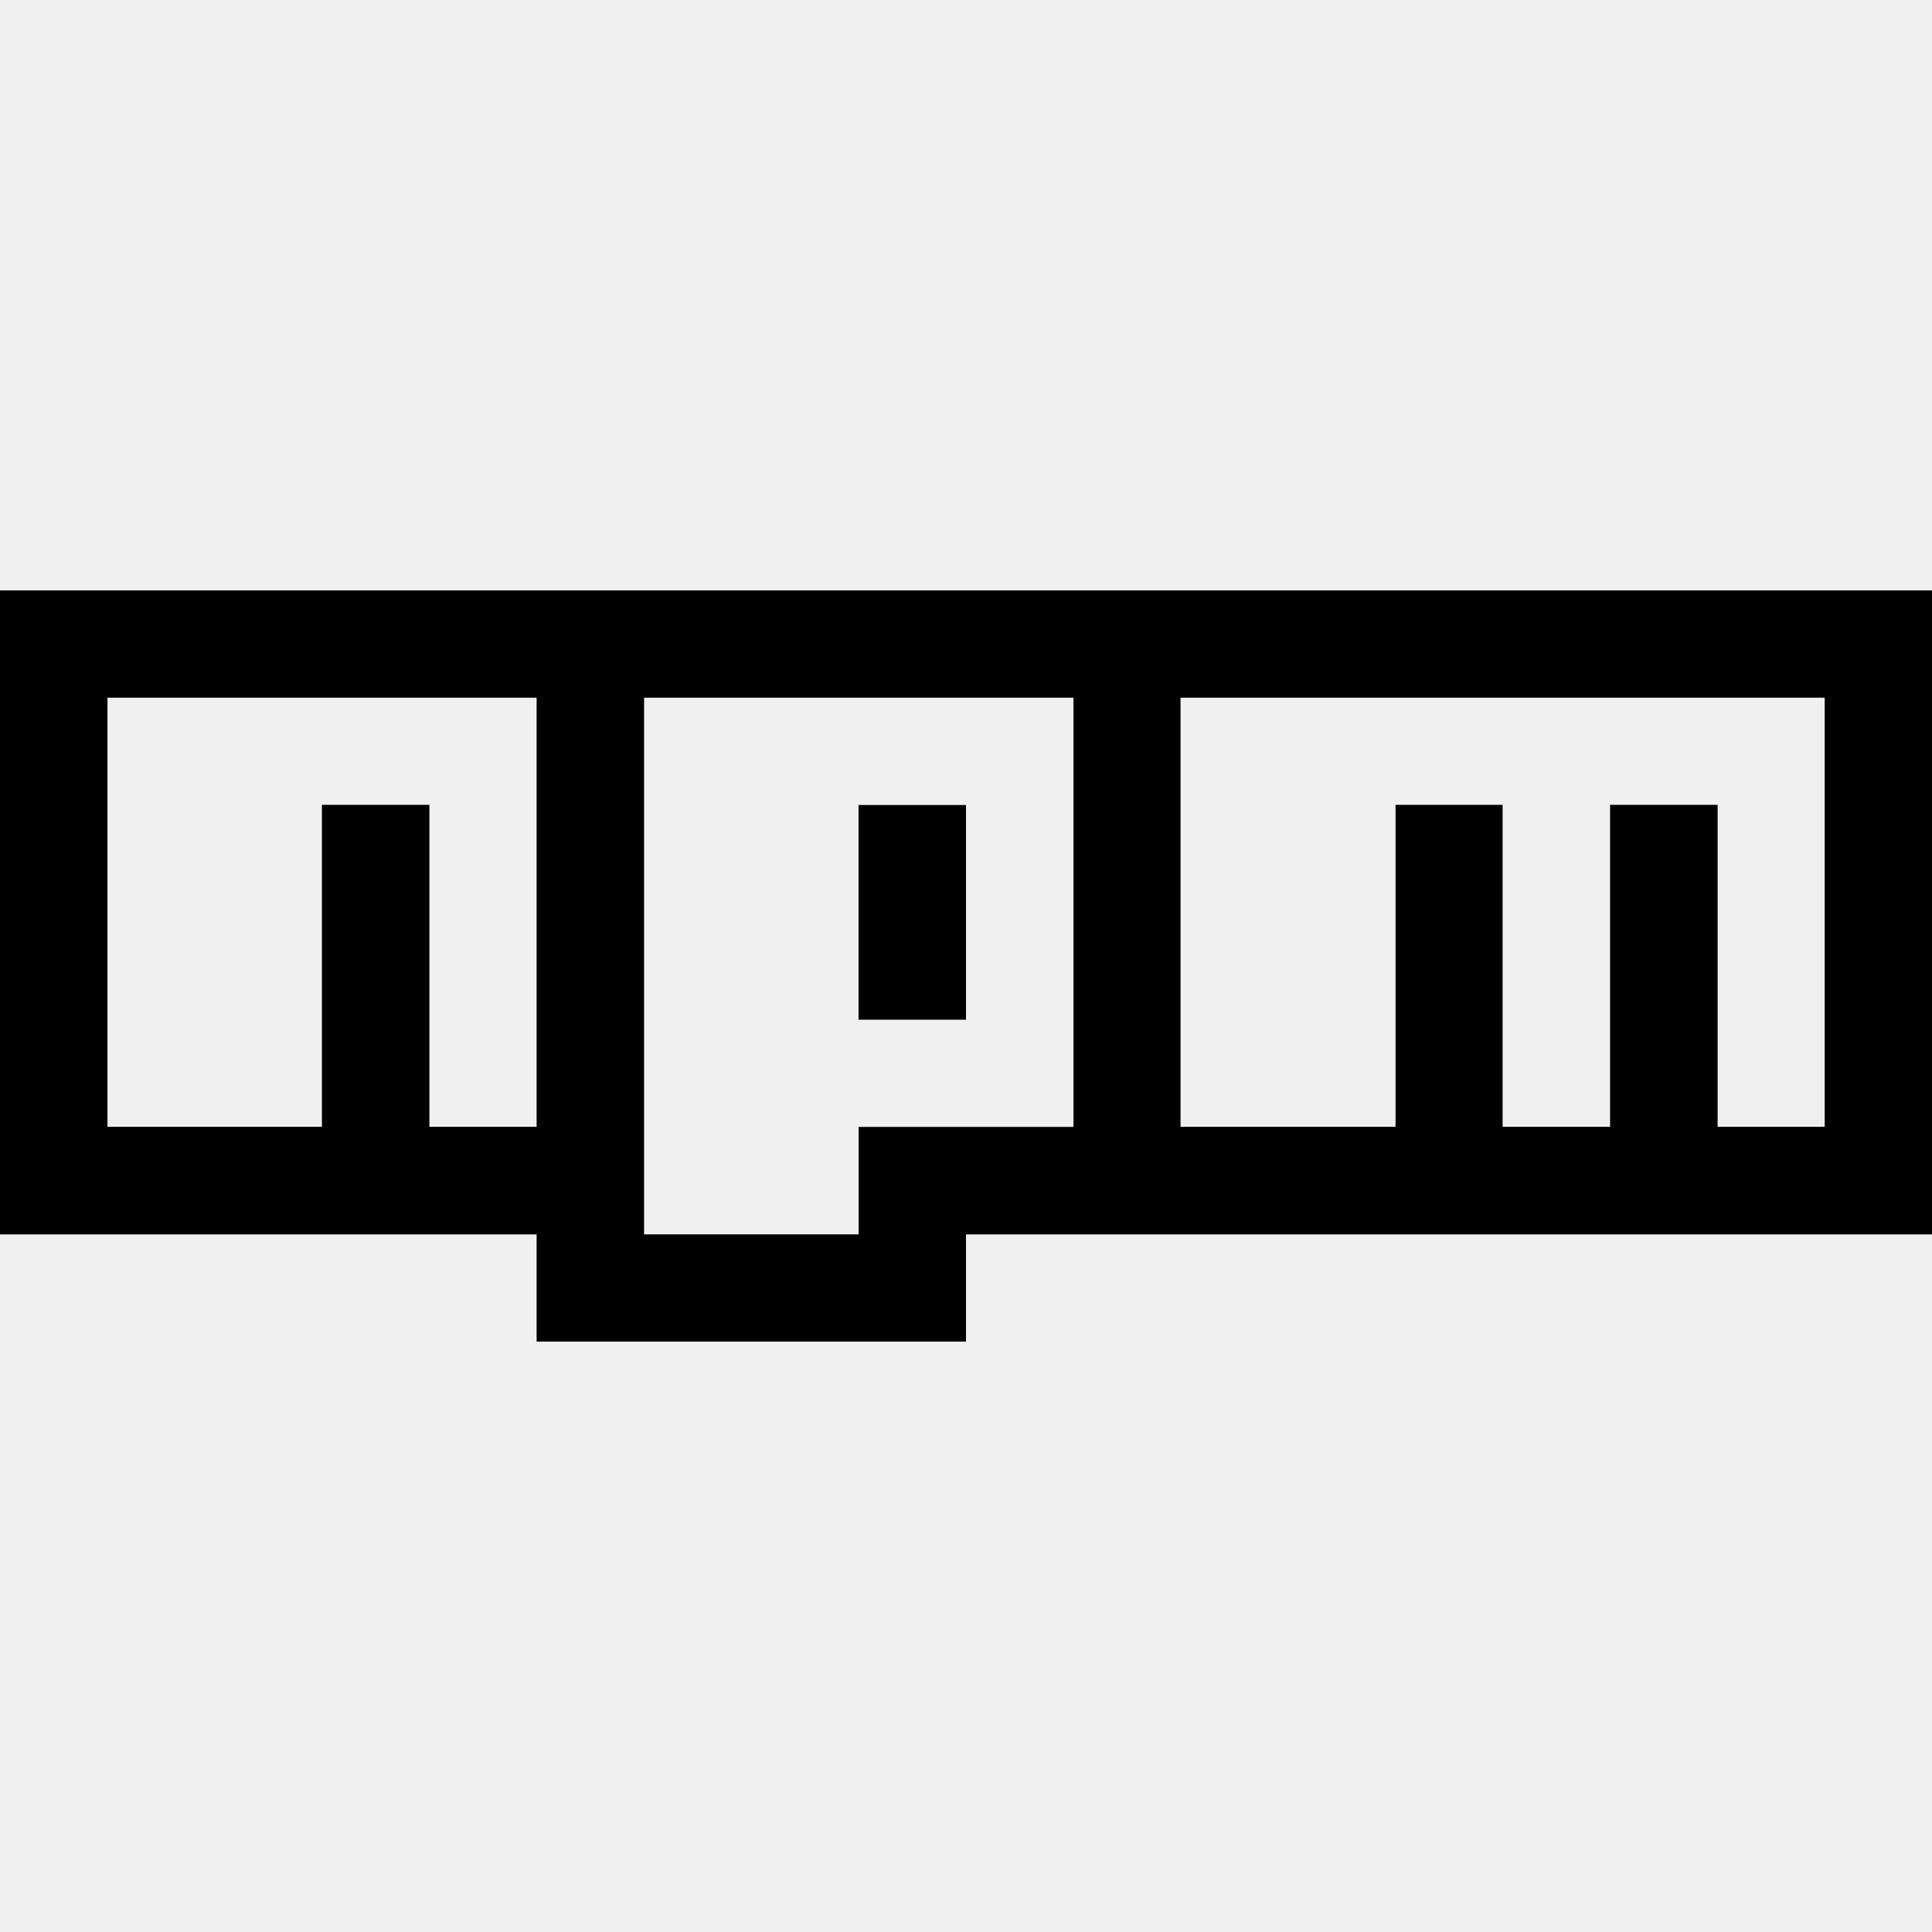
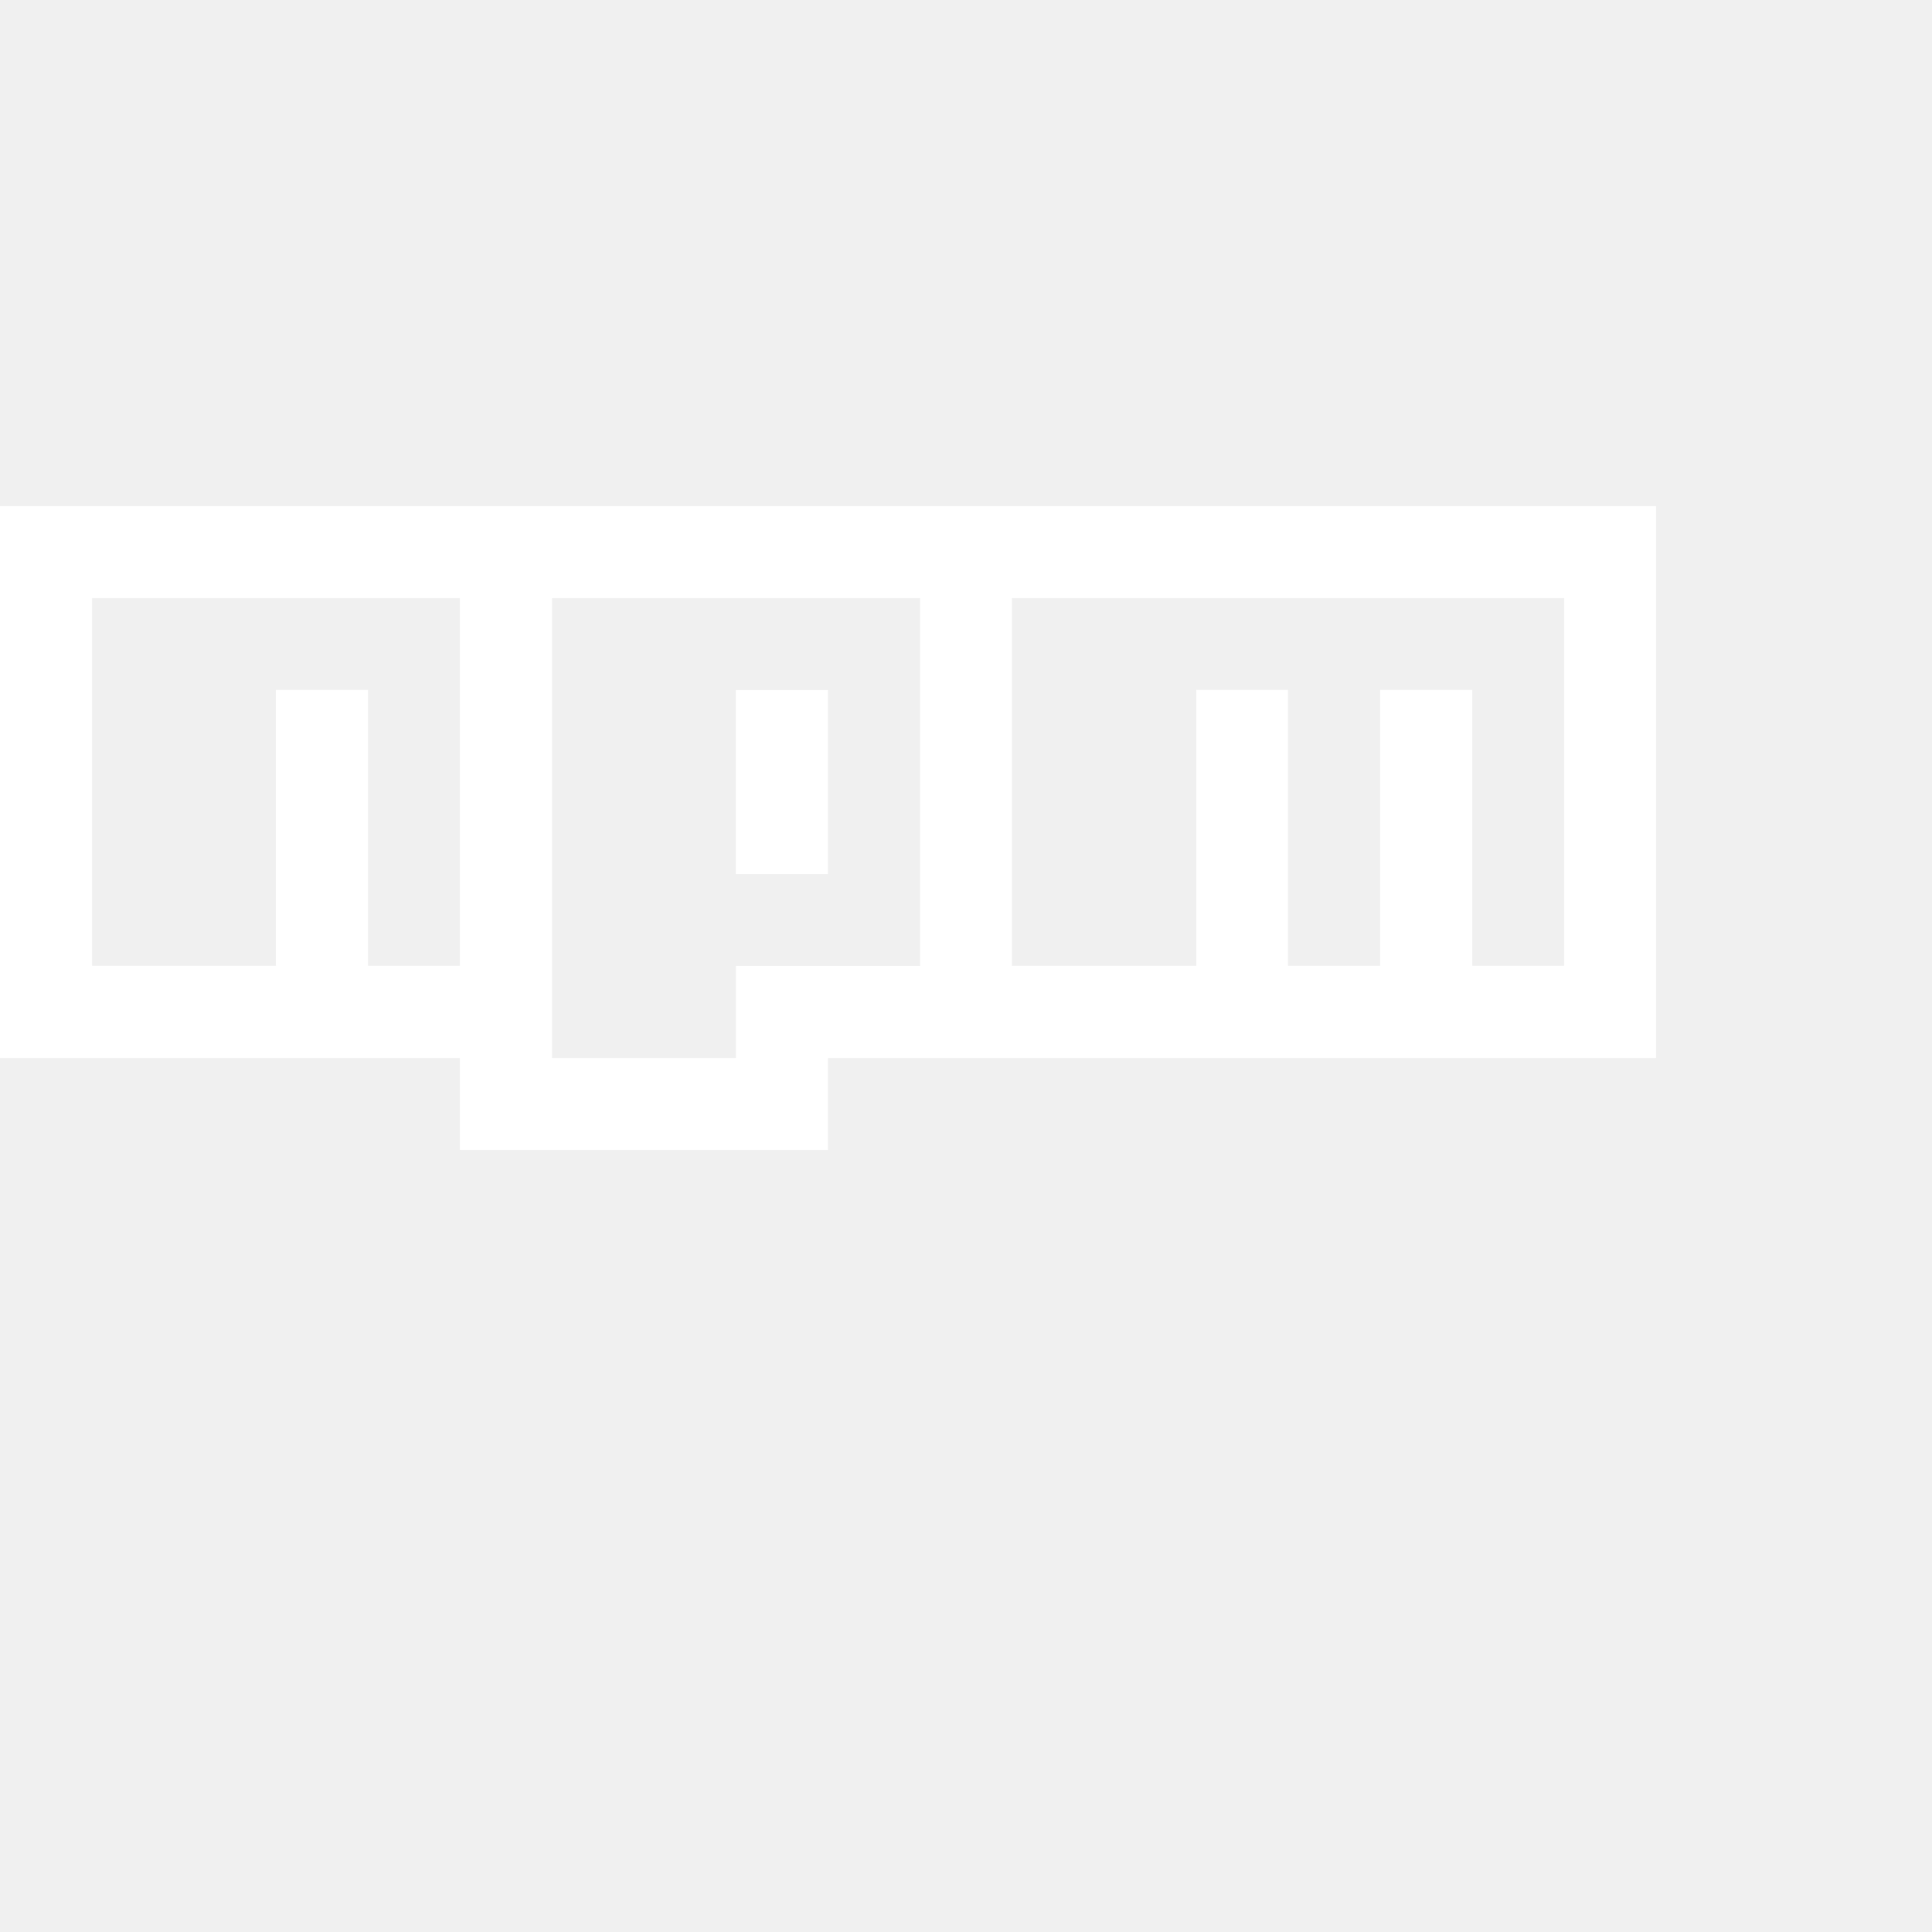
- <svg xmlns="http://www.w3.org/2000/svg" viewBox="0 0 24 24">
+ <svg xmlns="http://www.w3.org/2000/svg" viewBox="0 0 28 28" width="32" height="32" style="background-color:#CB3837; padding:2px" fill="#ffffff">
  <path d="M0 7.334v8h6.666v1.332H12v-1.332h12v-8H0zm6.666 6.664H5.334v-4H3.999v4H1.335V8.667h5.331v5.331zm4 0v1.336H8.001V8.667h5.334v5.332h-2.669v-.001zm12.001 0h-1.33v-4h-1.336v4h-1.335v-4h-1.33v4h-2.671V8.667h8.002v5.331z" />
  <path d="M10.665 10H12v2.667h-1.335V10z" />
</svg>
